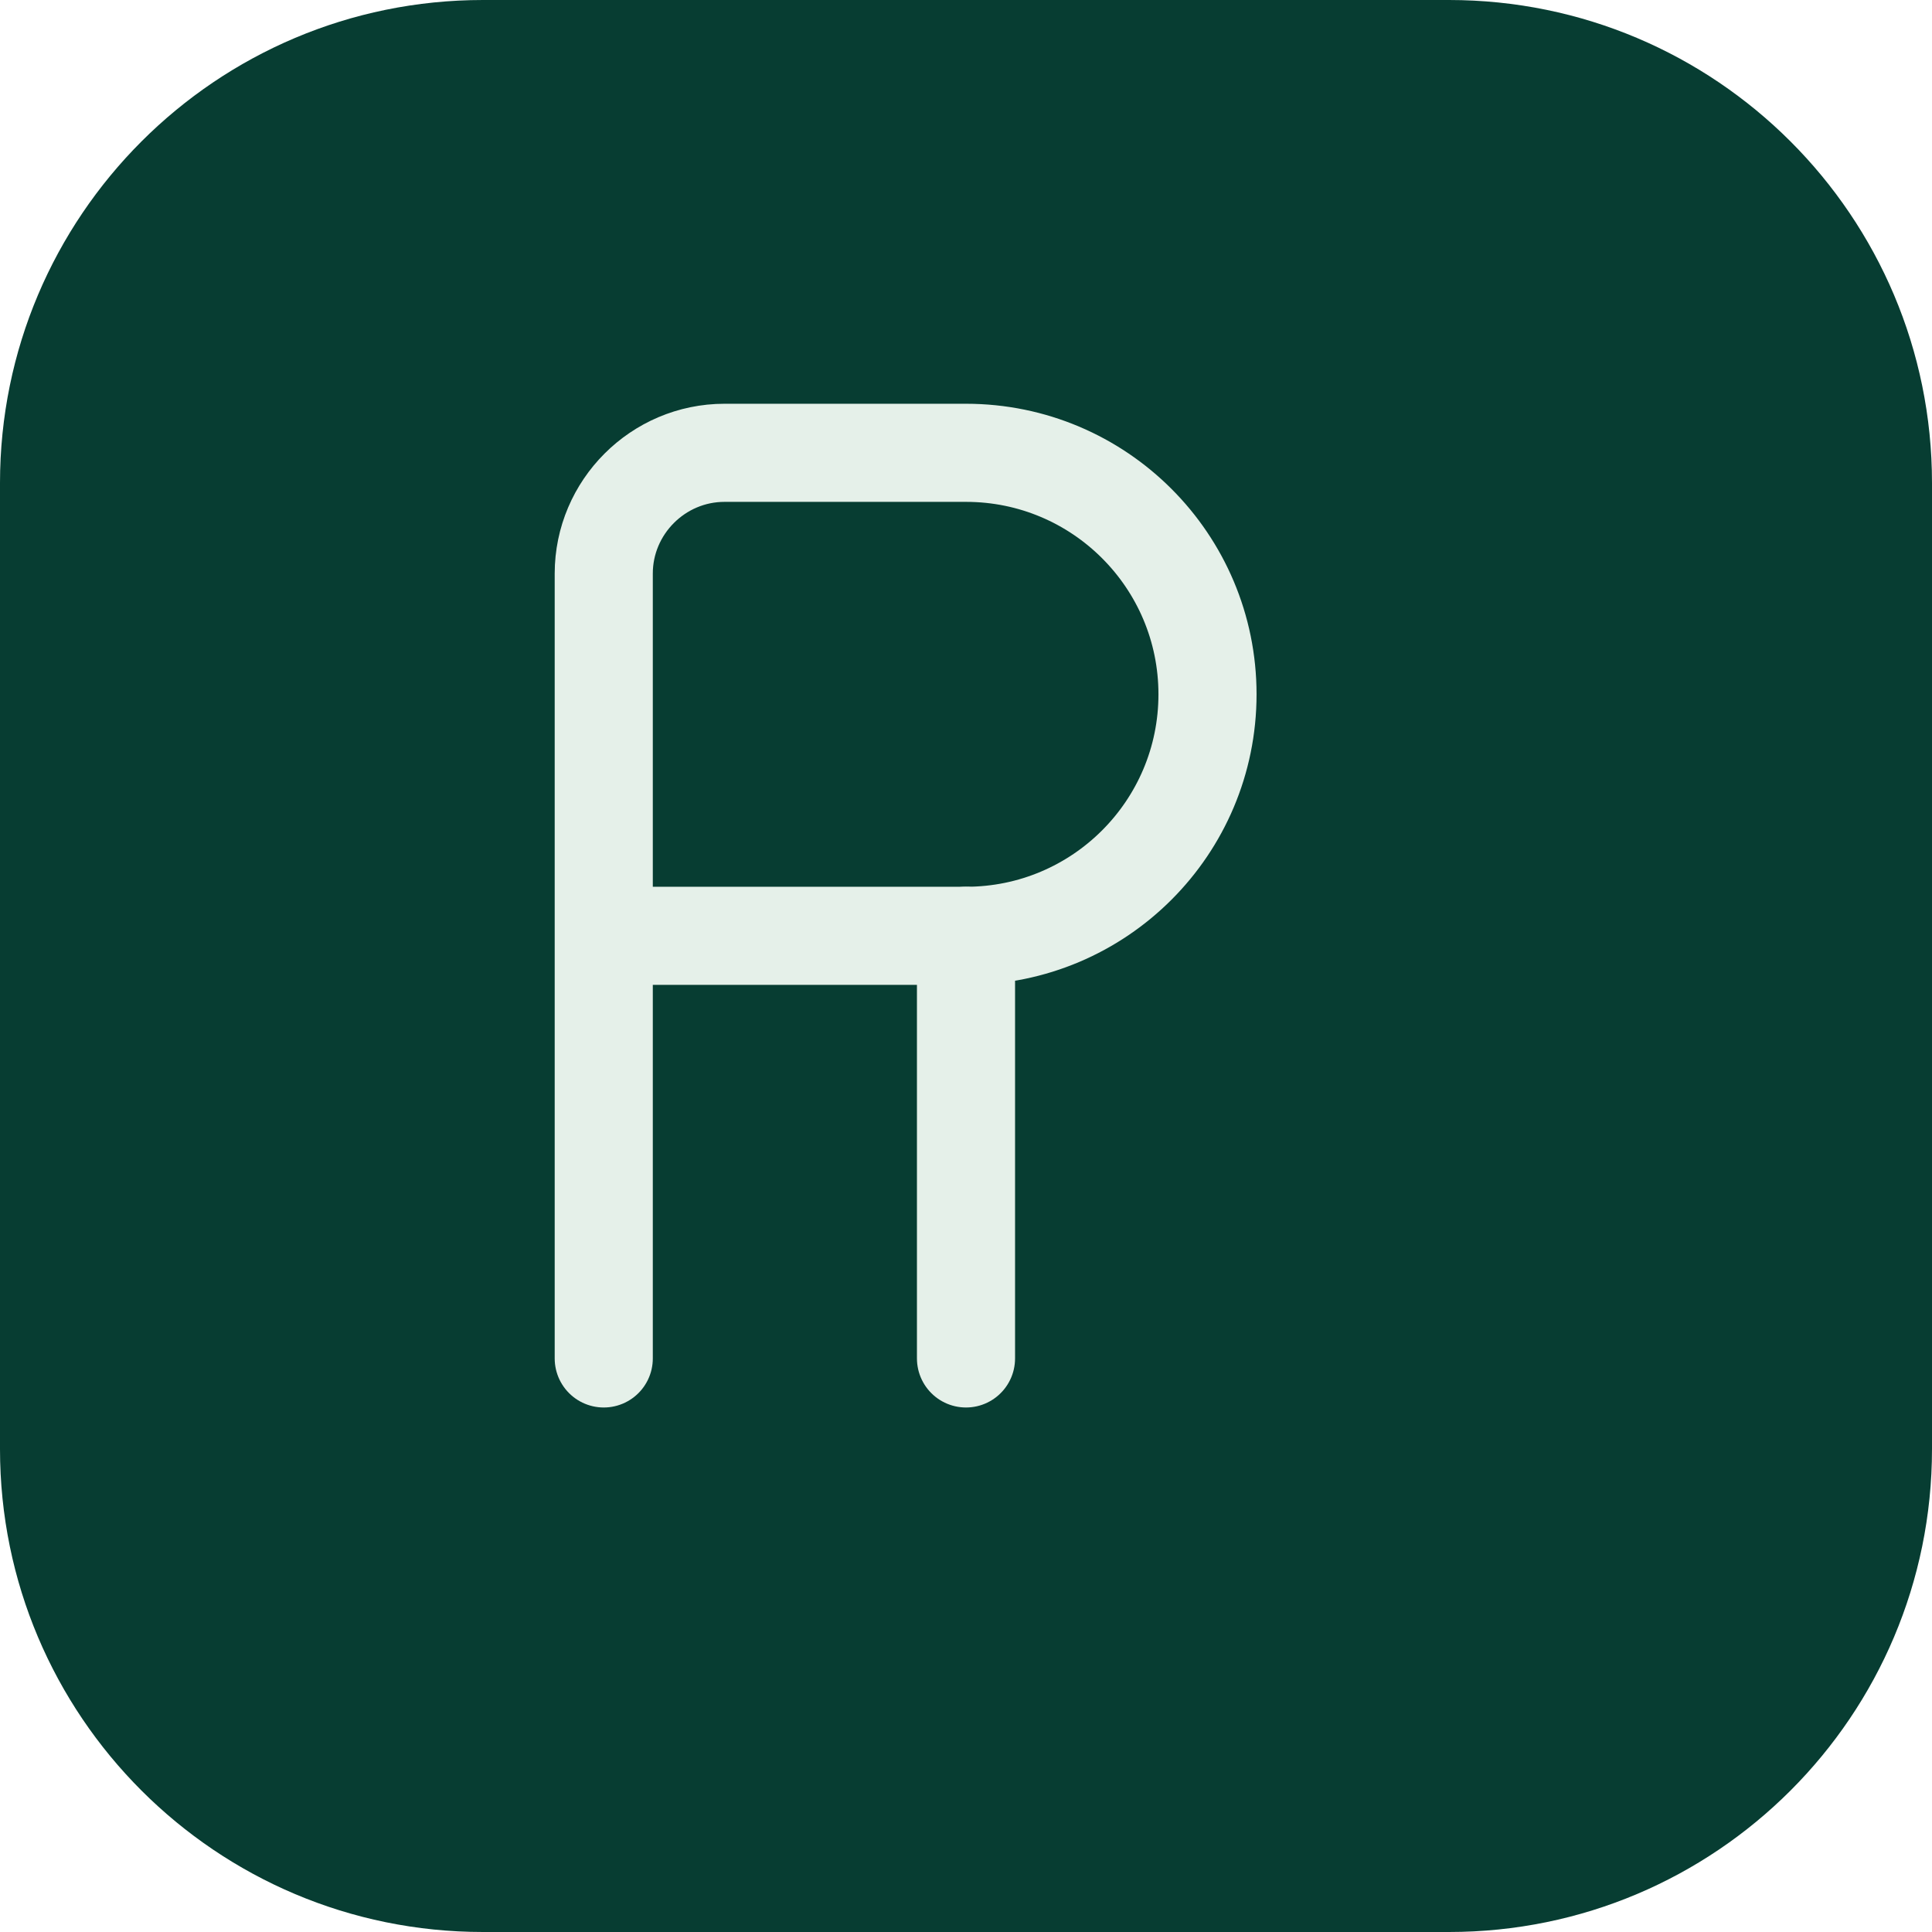
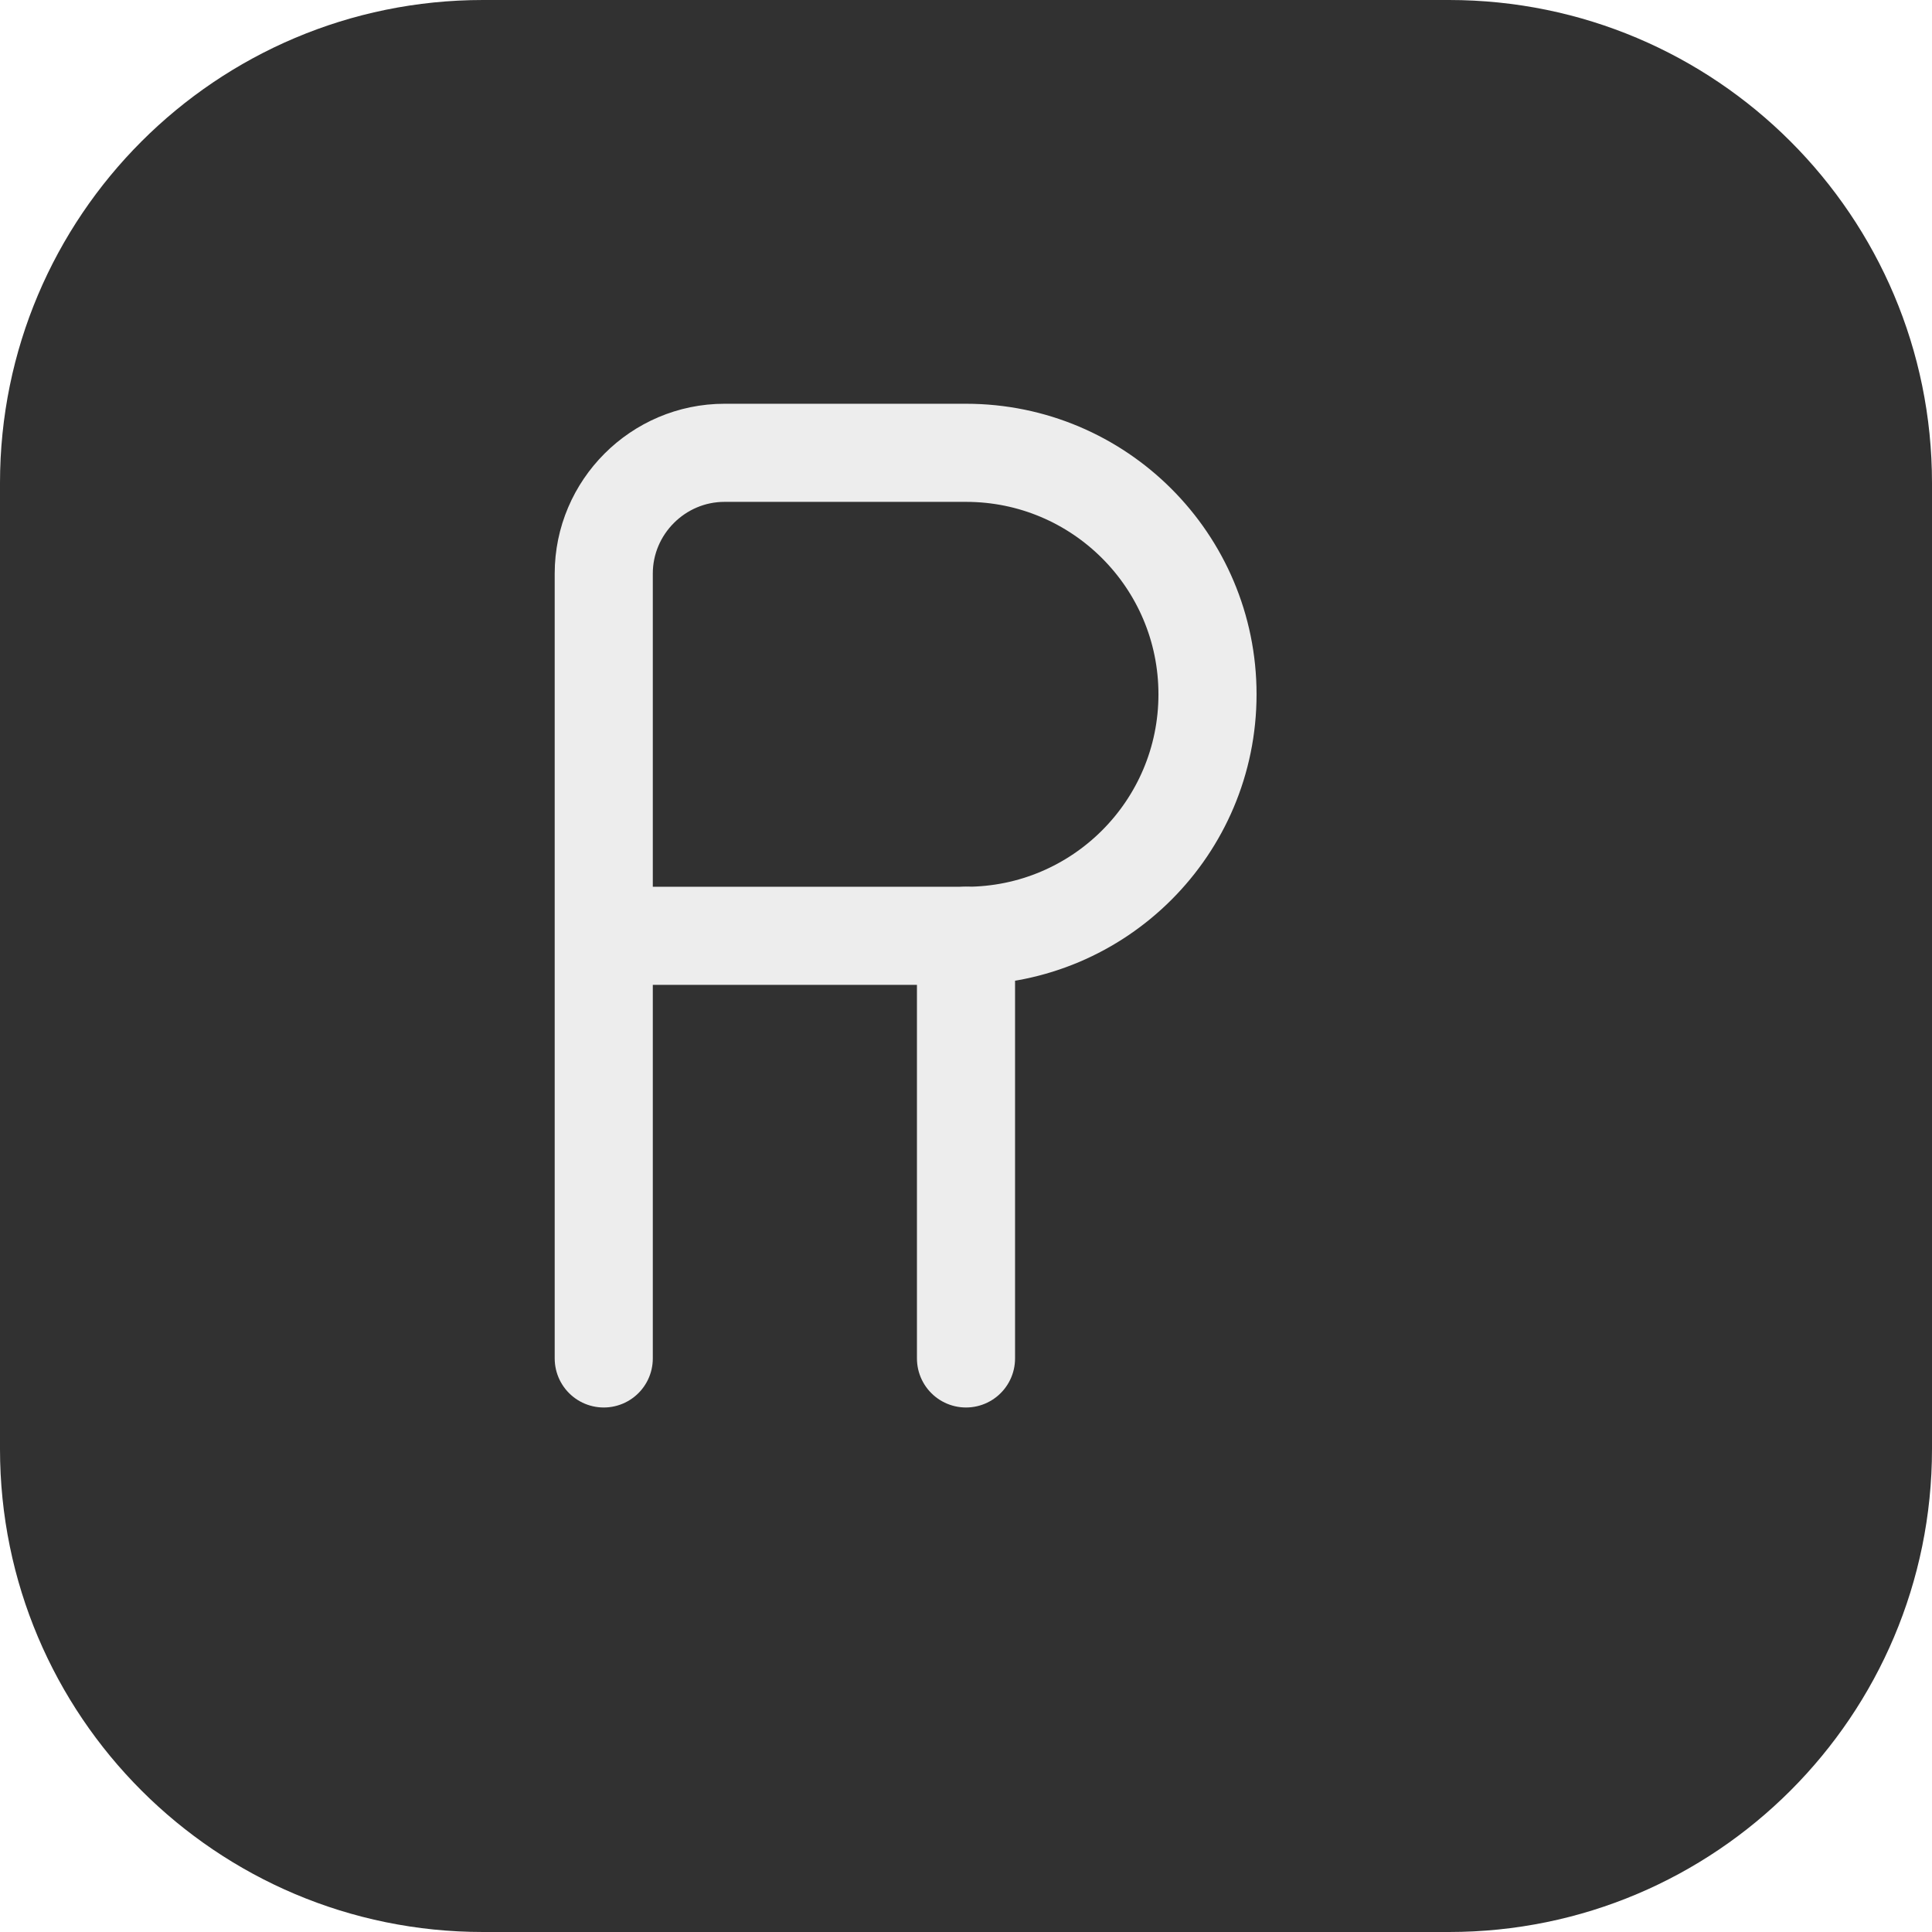
<svg xmlns="http://www.w3.org/2000/svg" viewBox="0 0 512 512" width="512" height="512">
-   <rect width="512" height="512" rx="128" fill="#073D32" />
-   <g fill="none" stroke="#E5F0E9" stroke-width="26" stroke-linecap="round" stroke-linejoin="round">
+   <rect width="512" height="512" rx="128" fill="#313131" />
+   <g fill="none" stroke="#EDEDED" stroke-width="26" stroke-linecap="round" stroke-linejoin="round">
    <path d="M160 360V152c0-17.6 14.4-32 32-32h64a64 64 0 0 1 64 64v0a64 64 0 0 1-64 64H160" />
    <path d="M256 248v112" />
  </g>
</svg>
